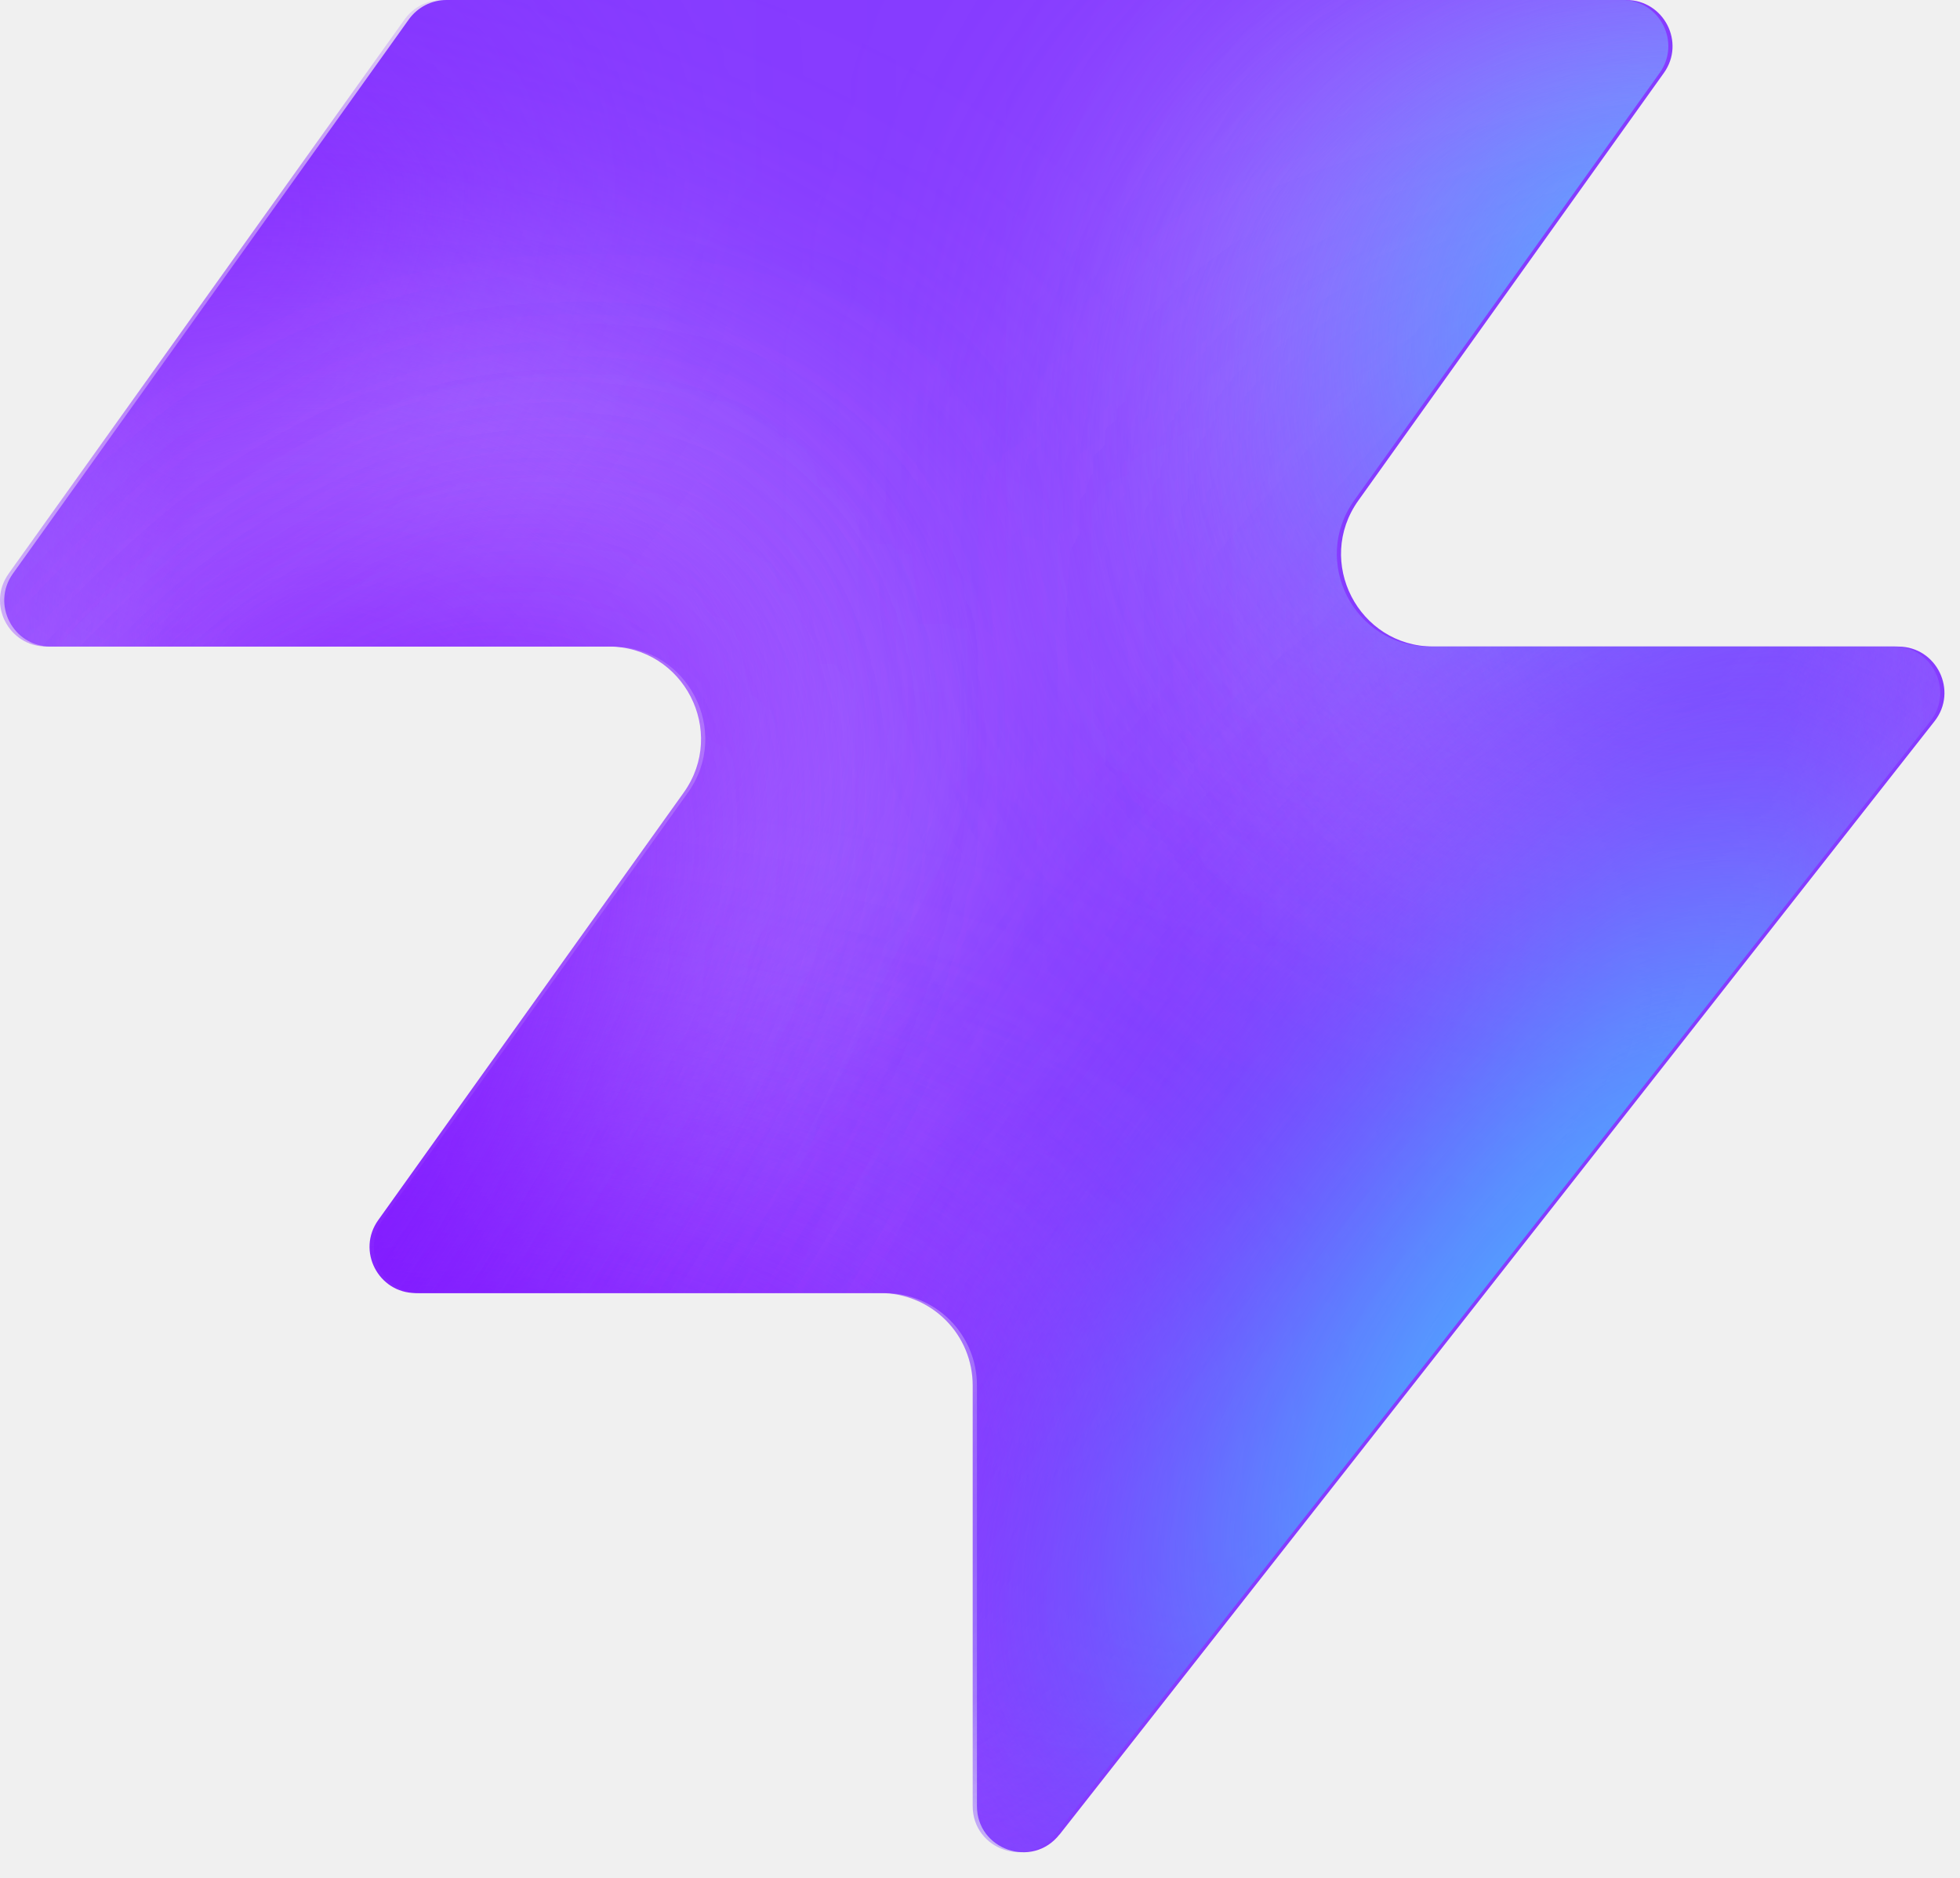
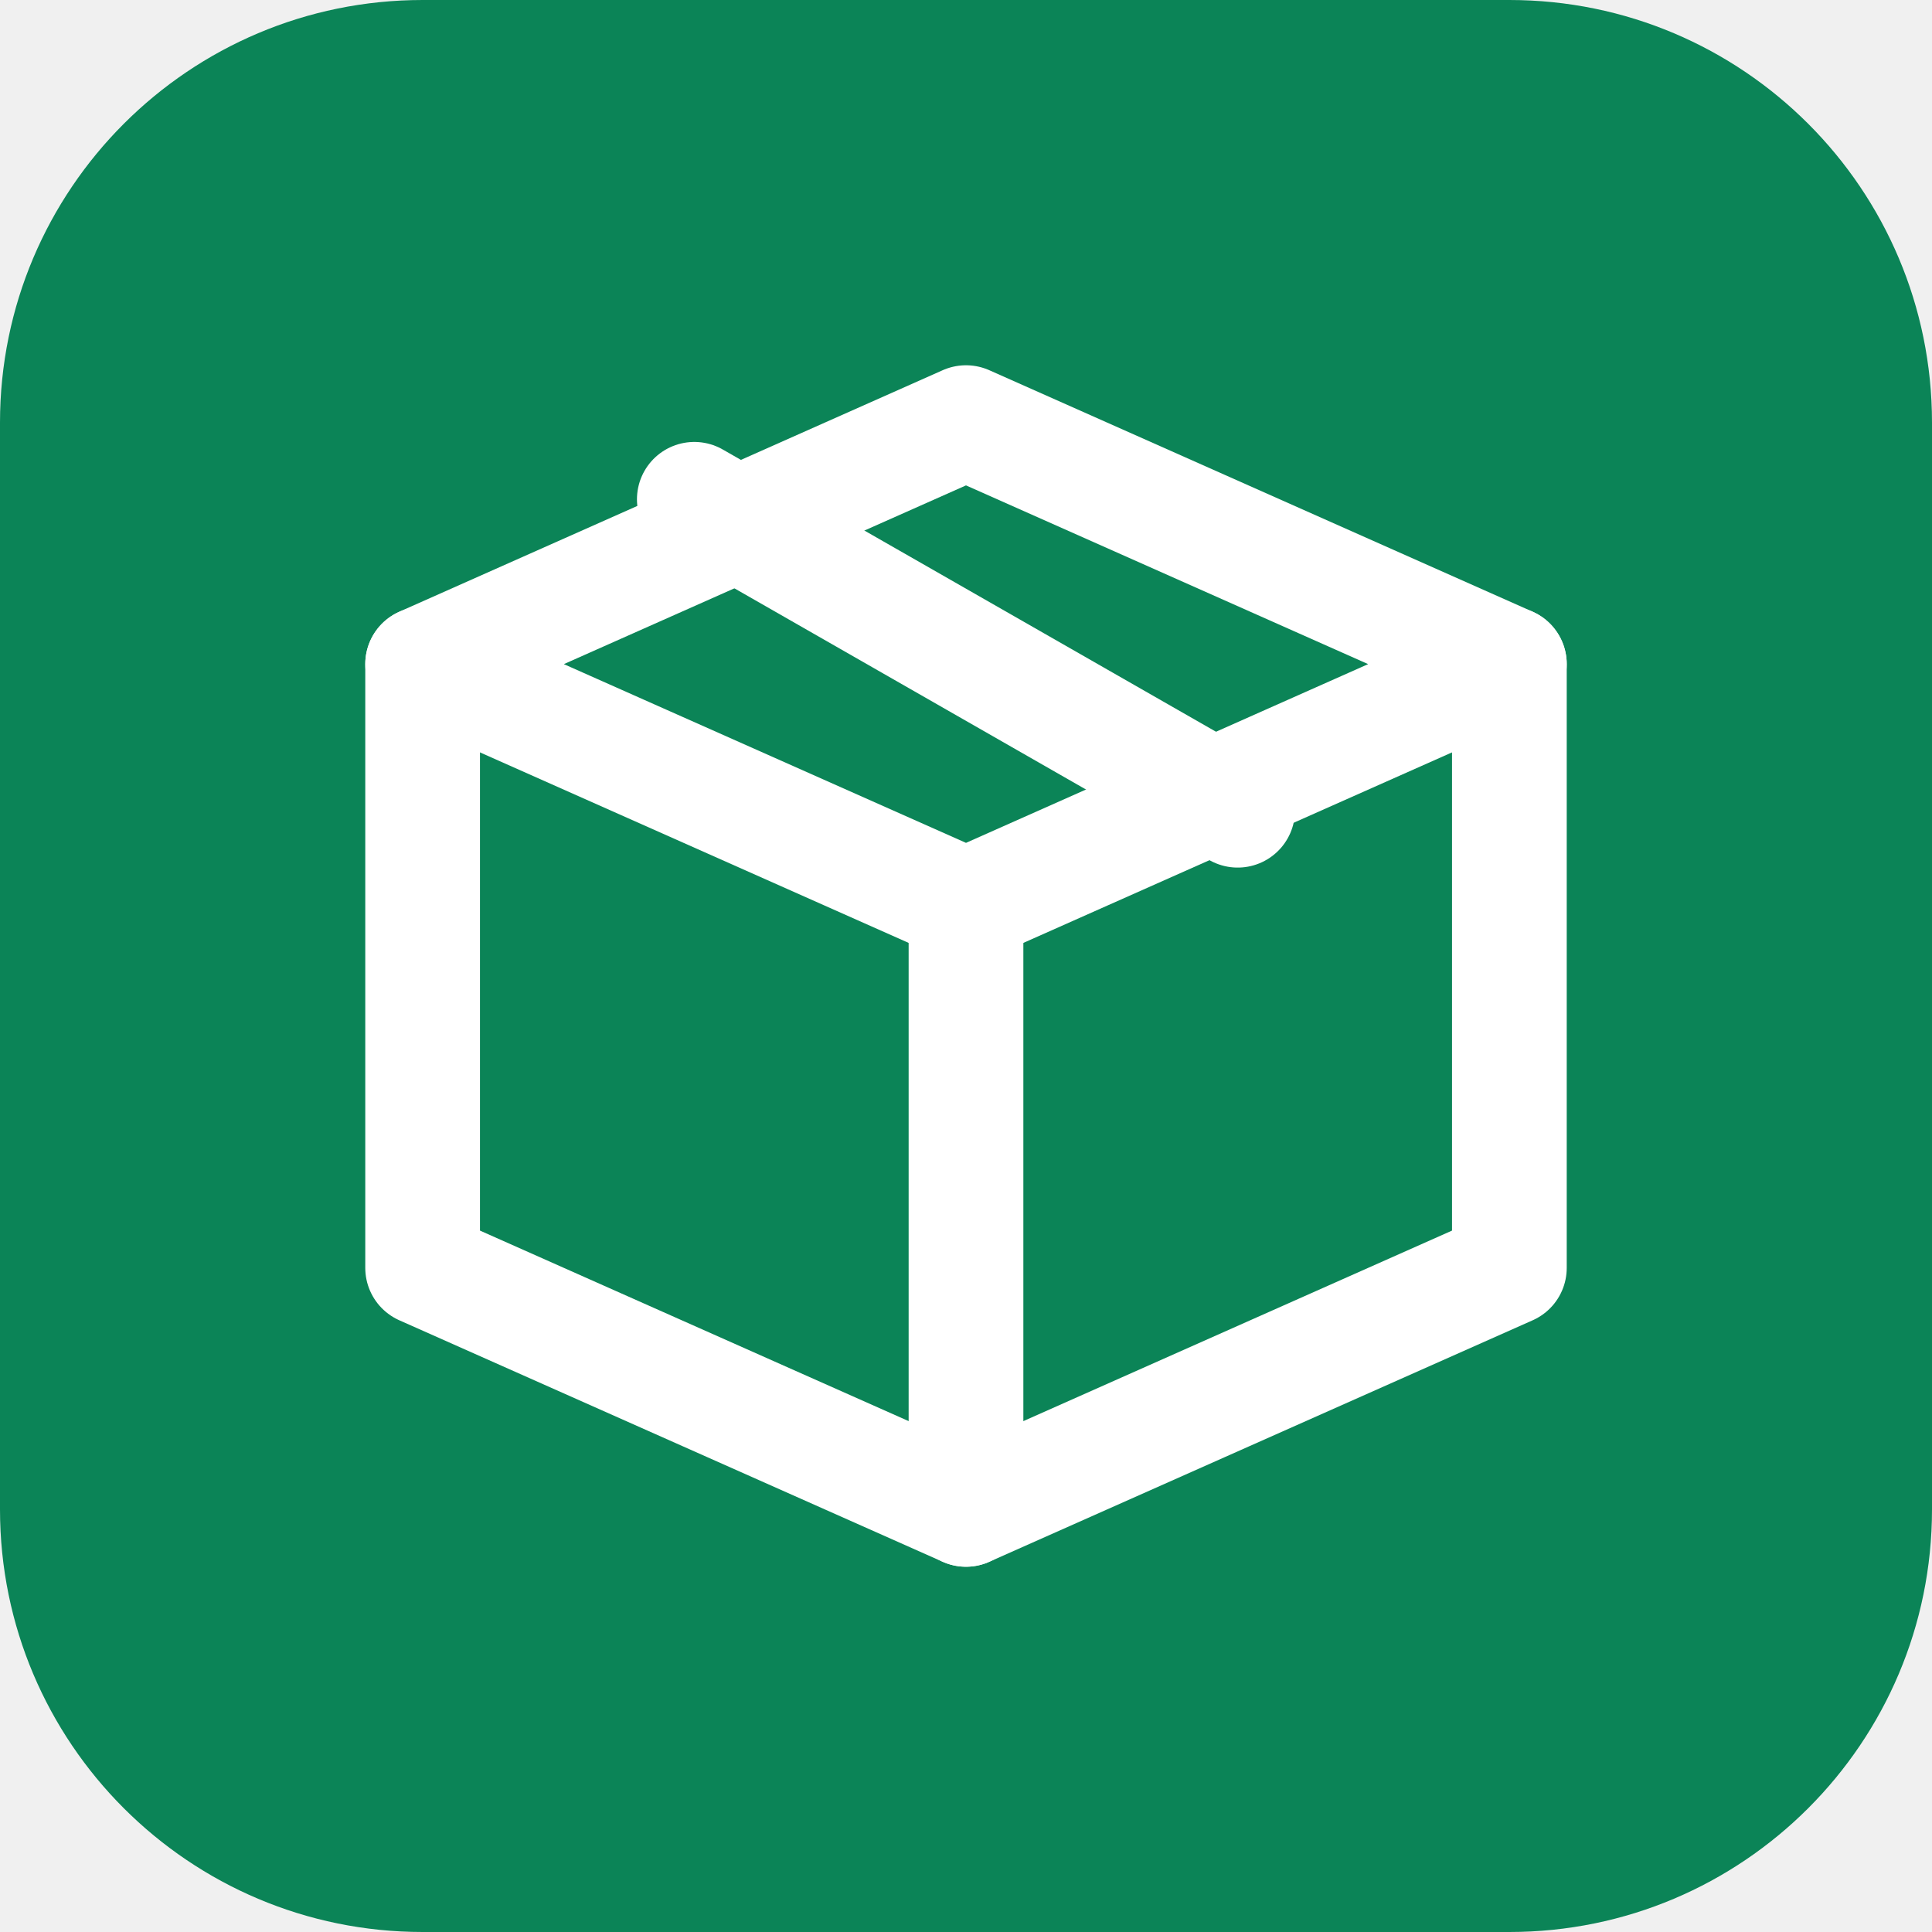
- <svg xmlns="http://www.w3.org/2000/svg" width="48" height="46" fill="none" viewBox="0 0 48 46">
-   <path fill="#863bff" d="M25.946 44.938c-.664.845-2.021.375-2.021-.698V33.937a2.26 2.26 0 0 0-2.262-2.262H10.287c-.92 0-1.456-1.04-.92-1.788l7.48-10.471c1.07-1.497 0-3.578-1.842-3.578H1.237c-.92 0-1.456-1.04-.92-1.788L10.013.474c.214-.297.556-.474.92-.474h28.894c.92 0 1.456 1.04.92 1.788l-7.48 10.471c-1.07 1.498 0 3.579 1.842 3.579h11.377c.943 0 1.473 1.088.89 1.83L25.947 44.94z" style="fill:#863bff;fill:color(display-p3 .525 .23 1);fill-opacity:1" />
-   <mask id="a" width="48" height="46" x="0" y="0" maskUnits="userSpaceOnUse" style="mask-type:alpha">
-     <path fill="#000" d="M25.842 44.938c-.664.844-2.021.375-2.021-.698V33.937a2.26 2.26 0 0 0-2.262-2.262H10.183c-.92 0-1.456-1.04-.92-1.788l7.48-10.471c1.07-1.498 0-3.579-1.842-3.579H1.133c-.92 0-1.456-1.04-.92-1.787L9.91.473c.214-.297.556-.474.92-.474h28.894c.92 0 1.456 1.04.92 1.788l-7.48 10.471c-1.07 1.498 0 3.578 1.842 3.578h11.377c.943 0 1.473 1.088.89 1.832L25.843 44.94z" style="fill:#000;fill-opacity:1" />
-   </mask>
-   <g mask="url(#a)">
-     <g filter="url(#b)">
-       <ellipse cx="5.508" cy="14.704" fill="#ede6ff" rx="5.508" ry="14.704" style="fill:#ede6ff;fill:color(display-p3 .927 .903 1);fill-opacity:1" transform="matrix(.00324 1 1 -.00324 -4.47 31.516)" />
-     </g>
-     <g filter="url(#c)">
-       <ellipse cx="10.399" cy="29.851" fill="#ede6ff" rx="10.399" ry="29.851" style="fill:#ede6ff;fill:color(display-p3 .927 .903 1);fill-opacity:1" transform="matrix(.00324 1 1 -.00324 -39.328 7.883)" />
-     </g>
-     <g filter="url(#d)">
-       <ellipse cx="5.508" cy="30.487" fill="#7e14ff" rx="5.508" ry="30.487" style="fill:#7e14ff;fill:color(display-p3 .492 .077 1);fill-opacity:1" transform="rotate(89.814 -25.913 -14.639)scale(1 -1)" />
-     </g>
-     <g filter="url(#e)">
-       <ellipse cx="5.508" cy="30.599" fill="#7e14ff" rx="5.508" ry="30.599" style="fill:#7e14ff;fill:color(display-p3 .492 .077 1);fill-opacity:1" transform="rotate(89.814 -32.644 -3.334)scale(1 -1)" />
-     </g>
-     <g filter="url(#f)">
-       <ellipse cx="5.508" cy="30.599" fill="#7e14ff" rx="5.508" ry="30.599" style="fill:#7e14ff;fill:color(display-p3 .492 .077 1);fill-opacity:1" transform="matrix(.00324 1 1 -.00324 -34.34 30.47)" />
-     </g>
-     <g filter="url(#g)">
-       <ellipse cx="14.072" cy="22.078" fill="#ede6ff" rx="14.072" ry="22.078" style="fill:#ede6ff;fill:color(display-p3 .927 .903 1);fill-opacity:1" transform="rotate(93.35 24.506 48.493)scale(-1 1)" />
-     </g>
-     <g filter="url(#h)">
-       <ellipse cx="3.47" cy="21.501" fill="#7e14ff" rx="3.47" ry="21.501" style="fill:#7e14ff;fill:color(display-p3 .492 .077 1);fill-opacity:1" transform="rotate(89.009 28.708 47.59)scale(-1 1)" />
-     </g>
-     <g filter="url(#i)">
-       <ellipse cx="3.47" cy="21.501" fill="#7e14ff" rx="3.47" ry="21.501" style="fill:#7e14ff;fill:color(display-p3 .492 .077 1);fill-opacity:1" transform="rotate(89.009 28.708 47.59)scale(-1 1)" />
-     </g>
-     <g filter="url(#j)">
-       <ellipse cx=".387" cy="8.972" fill="#7e14ff" rx="4.407" ry="29.108" style="fill:#7e14ff;fill:color(display-p3 .492 .077 1);fill-opacity:1" transform="rotate(39.51 .387 8.972)" />
-     </g>
-     <g filter="url(#k)">
-       <ellipse cx="47.523" cy="-6.092" fill="#7e14ff" rx="4.407" ry="29.108" style="fill:#7e14ff;fill:color(display-p3 .492 .077 1);fill-opacity:1" transform="rotate(37.892 47.523 -6.092)" />
-     </g>
-     <g filter="url(#l)">
-       <ellipse cx="41.412" cy="6.333" fill="#47bfff" rx="5.971" ry="9.665" style="fill:#47bfff;fill:color(display-p3 .28 .748 1);fill-opacity:1" transform="rotate(37.892 41.412 6.333)" />
-     </g>
-     <g filter="url(#m)">
-       <ellipse cx="-1.879" cy="38.332" fill="#7e14ff" rx="4.407" ry="29.108" style="fill:#7e14ff;fill:color(display-p3 .492 .077 1);fill-opacity:1" transform="rotate(37.892 -1.88 38.332)" />
-     </g>
-     <g filter="url(#n)">
-       <ellipse cx="-1.879" cy="38.332" fill="#7e14ff" rx="4.407" ry="29.108" style="fill:#7e14ff;fill:color(display-p3 .492 .077 1);fill-opacity:1" transform="rotate(37.892 -1.88 38.332)" />
-     </g>
-     <g filter="url(#o)">
-       <ellipse cx="35.651" cy="29.907" fill="#7e14ff" rx="4.407" ry="29.108" style="fill:#7e14ff;fill:color(display-p3 .492 .077 1);fill-opacity:1" transform="rotate(37.892 35.651 29.907)" />
-     </g>
-     <g filter="url(#p)">
-       <ellipse cx="38.418" cy="32.4" fill="#47bfff" rx="5.971" ry="15.297" style="fill:#47bfff;fill:color(display-p3 .28 .748 1);fill-opacity:1" transform="rotate(37.892 38.418 32.4)" />
+ <svg xmlns="http://www.w3.org/2000/svg" width="512" height="512" viewBox="0 0 512 512">
+   <rect width="512" height="512" rx="112" fill="#0B8457" />
+   <g transform="translate(256 256) scale(16) translate(-12 -12)">
+     <g fill="none" stroke="#ffffff" stroke-width="1.9" stroke-linecap="round" stroke-linejoin="round">
+       <path d="M3 7l9-4 9 4-9 4-9-4z" />
+       <path d="M3 7v10l9 4 9-4V7" />
+       <path d="M12 11v10" />
+       <path d="M7.5 4.27l9 5.15" />
    </g>
  </g>
-   <defs>
-     <filter id="b" width="60.045" height="41.654" x="-19.77" y="16.149" color-interpolation-filters="sRGB" filterUnits="userSpaceOnUse">
-       <feFlood flood-opacity="0" result="BackgroundImageFix" />
-       <feBlend in="SourceGraphic" in2="BackgroundImageFix" result="shape" />
-       <feGaussianBlur result="effect1_foregroundBlur_2002_17158" stdDeviation="7.659" />
-     </filter>
-     <filter id="c" width="90.34" height="51.437" x="-54.613" y="-7.533" color-interpolation-filters="sRGB" filterUnits="userSpaceOnUse">
-       <feFlood flood-opacity="0" result="BackgroundImageFix" />
-       <feBlend in="SourceGraphic" in2="BackgroundImageFix" result="shape" />
-       <feGaussianBlur result="effect1_foregroundBlur_2002_17158" stdDeviation="7.659" />
-     </filter>
-     <filter id="d" width="79.355" height="29.4" x="-49.64" y="2.03" color-interpolation-filters="sRGB" filterUnits="userSpaceOnUse">
-       <feFlood flood-opacity="0" result="BackgroundImageFix" />
-       <feBlend in="SourceGraphic" in2="BackgroundImageFix" result="shape" />
-       <feGaussianBlur result="effect1_foregroundBlur_2002_17158" stdDeviation="4.596" />
-     </filter>
-     <filter id="e" width="79.579" height="29.4" x="-45.045" y="20.029" color-interpolation-filters="sRGB" filterUnits="userSpaceOnUse">
-       <feFlood flood-opacity="0" result="BackgroundImageFix" />
-       <feBlend in="SourceGraphic" in2="BackgroundImageFix" result="shape" />
-       <feGaussianBlur result="effect1_foregroundBlur_2002_17158" stdDeviation="4.596" />
-     </filter>
-     <filter id="f" width="79.579" height="29.4" x="-43.513" y="21.178" color-interpolation-filters="sRGB" filterUnits="userSpaceOnUse">
-       <feFlood flood-opacity="0" result="BackgroundImageFix" />
-       <feBlend in="SourceGraphic" in2="BackgroundImageFix" result="shape" />
-       <feGaussianBlur result="effect1_foregroundBlur_2002_17158" stdDeviation="4.596" />
-     </filter>
-     <filter id="g" width="74.749" height="58.852" x="15.756" y="-17.901" color-interpolation-filters="sRGB" filterUnits="userSpaceOnUse">
-       <feFlood flood-opacity="0" result="BackgroundImageFix" />
-       <feBlend in="SourceGraphic" in2="BackgroundImageFix" result="shape" />
-       <feGaussianBlur result="effect1_foregroundBlur_2002_17158" stdDeviation="7.659" />
-     </filter>
-     <filter id="h" width="61.377" height="25.362" x="23.548" y="2.284" color-interpolation-filters="sRGB" filterUnits="userSpaceOnUse">
-       <feFlood flood-opacity="0" result="BackgroundImageFix" />
-       <feBlend in="SourceGraphic" in2="BackgroundImageFix" result="shape" />
-       <feGaussianBlur result="effect1_foregroundBlur_2002_17158" stdDeviation="4.596" />
-     </filter>
-     <filter id="i" width="61.377" height="25.362" x="23.548" y="2.284" color-interpolation-filters="sRGB" filterUnits="userSpaceOnUse">
-       <feFlood flood-opacity="0" result="BackgroundImageFix" />
-       <feBlend in="SourceGraphic" in2="BackgroundImageFix" result="shape" />
-       <feGaussianBlur result="effect1_foregroundBlur_2002_17158" stdDeviation="4.596" />
-     </filter>
-     <filter id="j" width="56.045" height="63.649" x="-27.636" y="-22.853" color-interpolation-filters="sRGB" filterUnits="userSpaceOnUse">
-       <feFlood flood-opacity="0" result="BackgroundImageFix" />
-       <feBlend in="SourceGraphic" in2="BackgroundImageFix" result="shape" />
-       <feGaussianBlur result="effect1_foregroundBlur_2002_17158" stdDeviation="4.596" />
-     </filter>
-     <filter id="k" width="54.814" height="64.646" x="20.116" y="-38.415" color-interpolation-filters="sRGB" filterUnits="userSpaceOnUse">
-       <feFlood flood-opacity="0" result="BackgroundImageFix" />
-       <feBlend in="SourceGraphic" in2="BackgroundImageFix" result="shape" />
-       <feGaussianBlur result="effect1_foregroundBlur_2002_17158" stdDeviation="4.596" />
-     </filter>
-     <filter id="l" width="33.541" height="35.313" x="24.641" y="-11.323" color-interpolation-filters="sRGB" filterUnits="userSpaceOnUse">
-       <feFlood flood-opacity="0" result="BackgroundImageFix" />
-       <feBlend in="SourceGraphic" in2="BackgroundImageFix" result="shape" />
-       <feGaussianBlur result="effect1_foregroundBlur_2002_17158" stdDeviation="4.596" />
-     </filter>
-     <filter id="m" width="54.814" height="64.646" x="-29.286" y="6.009" color-interpolation-filters="sRGB" filterUnits="userSpaceOnUse">
-       <feFlood flood-opacity="0" result="BackgroundImageFix" />
-       <feBlend in="SourceGraphic" in2="BackgroundImageFix" result="shape" />
-       <feGaussianBlur result="effect1_foregroundBlur_2002_17158" stdDeviation="4.596" />
-     </filter>
-     <filter id="n" width="54.814" height="64.646" x="-29.286" y="6.009" color-interpolation-filters="sRGB" filterUnits="userSpaceOnUse">
-       <feFlood flood-opacity="0" result="BackgroundImageFix" />
-       <feBlend in="SourceGraphic" in2="BackgroundImageFix" result="shape" />
-       <feGaussianBlur result="effect1_foregroundBlur_2002_17158" stdDeviation="4.596" />
-     </filter>
-     <filter id="o" width="54.814" height="64.646" x="8.244" y="-2.416" color-interpolation-filters="sRGB" filterUnits="userSpaceOnUse">
-       <feFlood flood-opacity="0" result="BackgroundImageFix" />
-       <feBlend in="SourceGraphic" in2="BackgroundImageFix" result="shape" />
-       <feGaussianBlur result="effect1_foregroundBlur_2002_17158" stdDeviation="4.596" />
-     </filter>
-     <filter id="p" width="39.409" height="43.623" x="18.713" y="10.588" color-interpolation-filters="sRGB" filterUnits="userSpaceOnUse">
-       <feFlood flood-opacity="0" result="BackgroundImageFix" />
-       <feBlend in="SourceGraphic" in2="BackgroundImageFix" result="shape" />
-       <feGaussianBlur result="effect1_foregroundBlur_2002_17158" stdDeviation="4.596" />
-     </filter>
-   </defs>
</svg>
